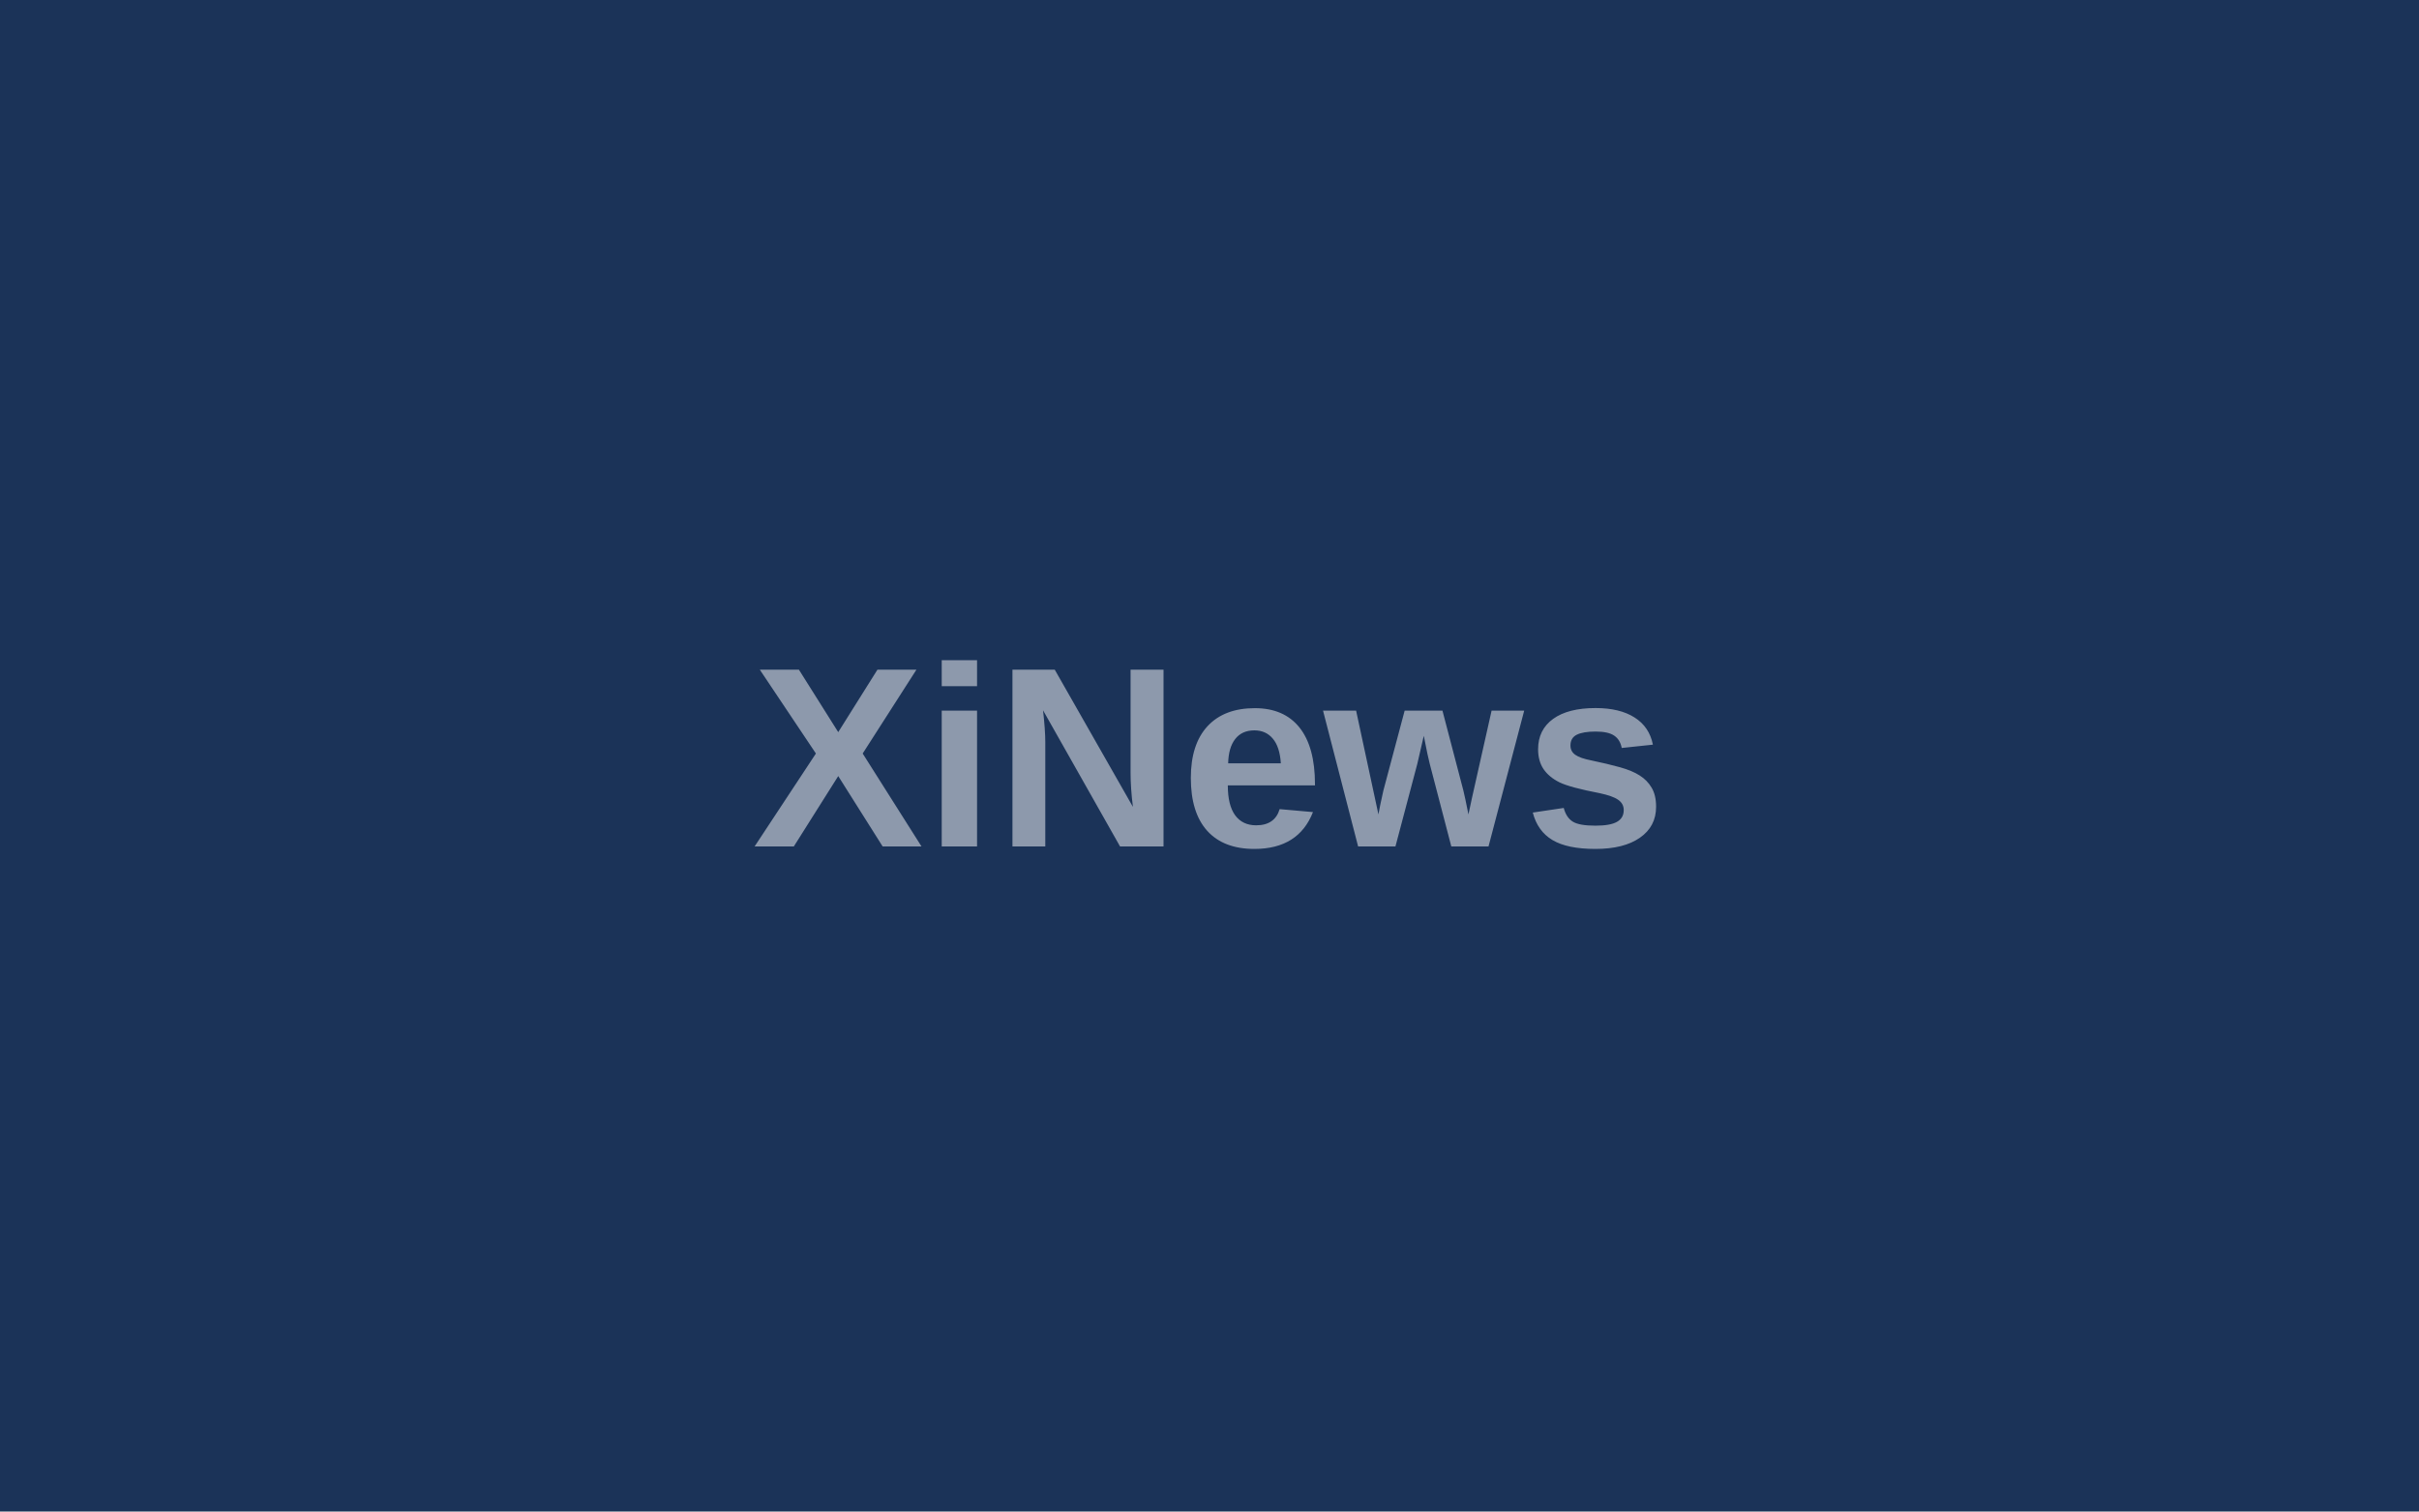
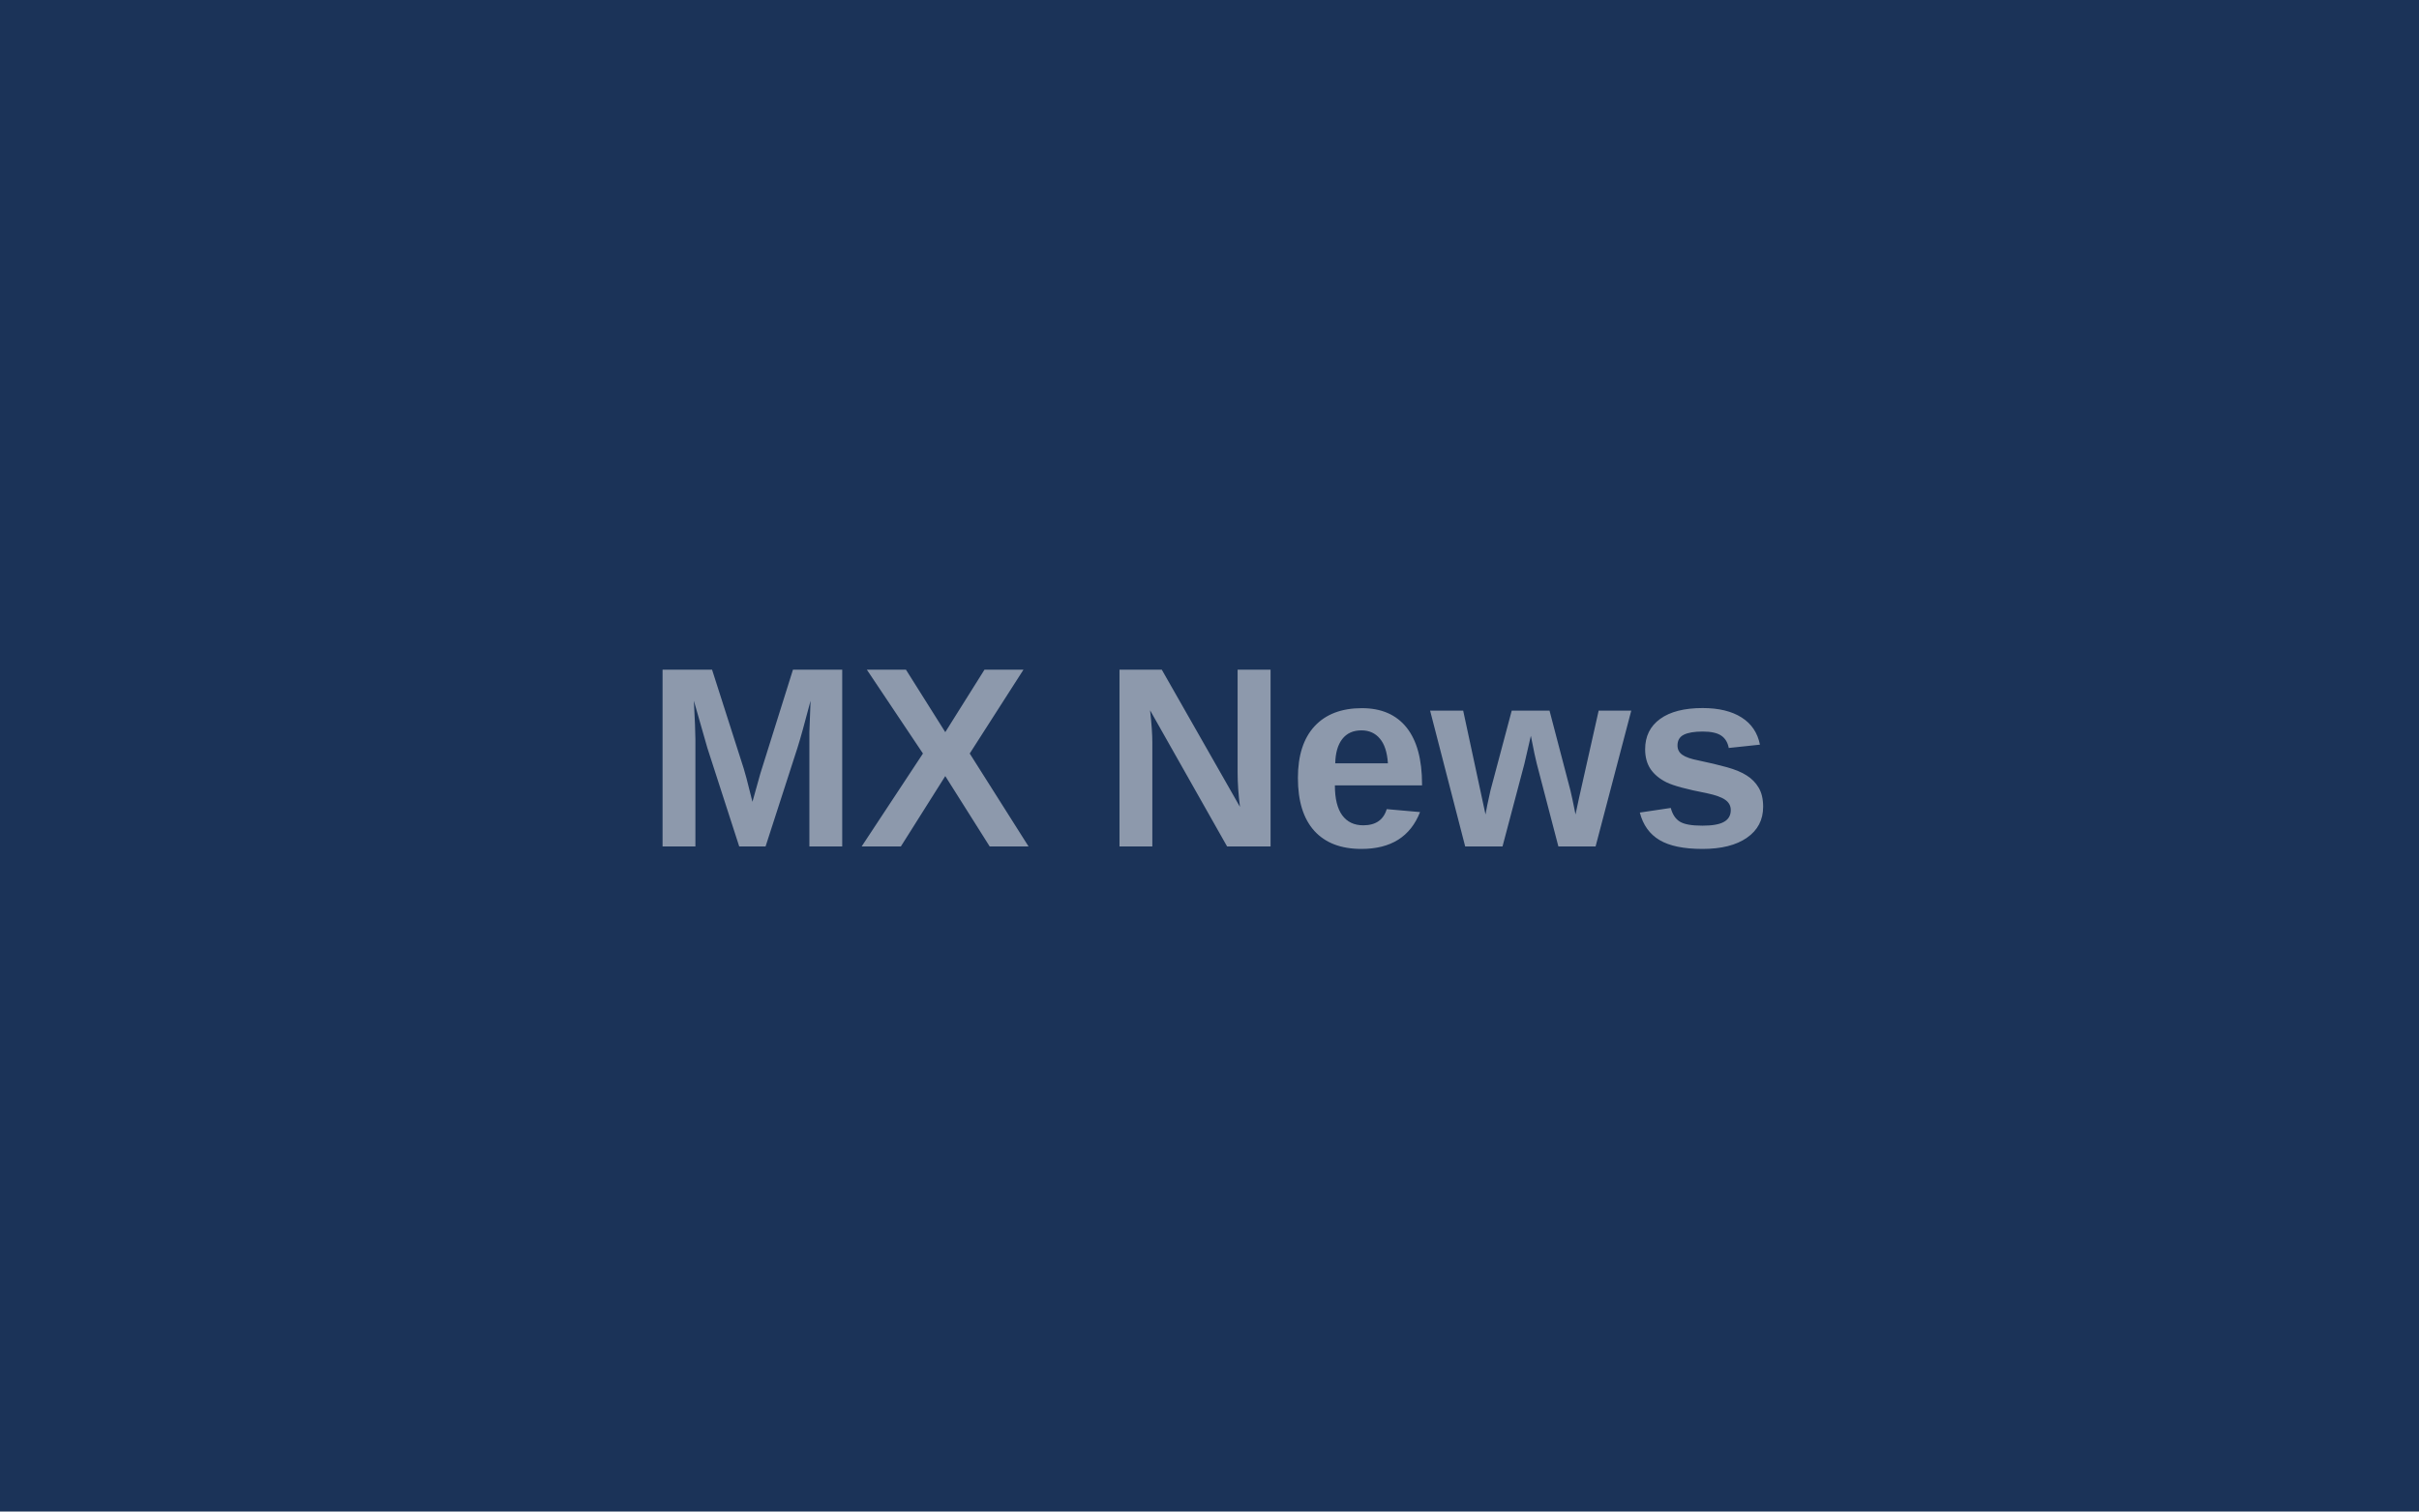
<svg xmlns="http://www.w3.org/2000/svg" viewBox="0 0 320 200">
  <rect width="320" height="200" fill="#1B3358" />
-   <text x="160" y="112" text-anchor="middle" font-family="Arial Narrow, Arial, sans-serif" font-weight="700" font-size="34" fill="#ffffff" opacity=".5">XiNews</text>
+   <text x="160" y="112" text-anchor="middle" font-family="Arial Narrow, Arial, sans-serif" font-weight="700" font-size="34" fill="#ffffff" opacity=".5">MX News</text>
</svg>
